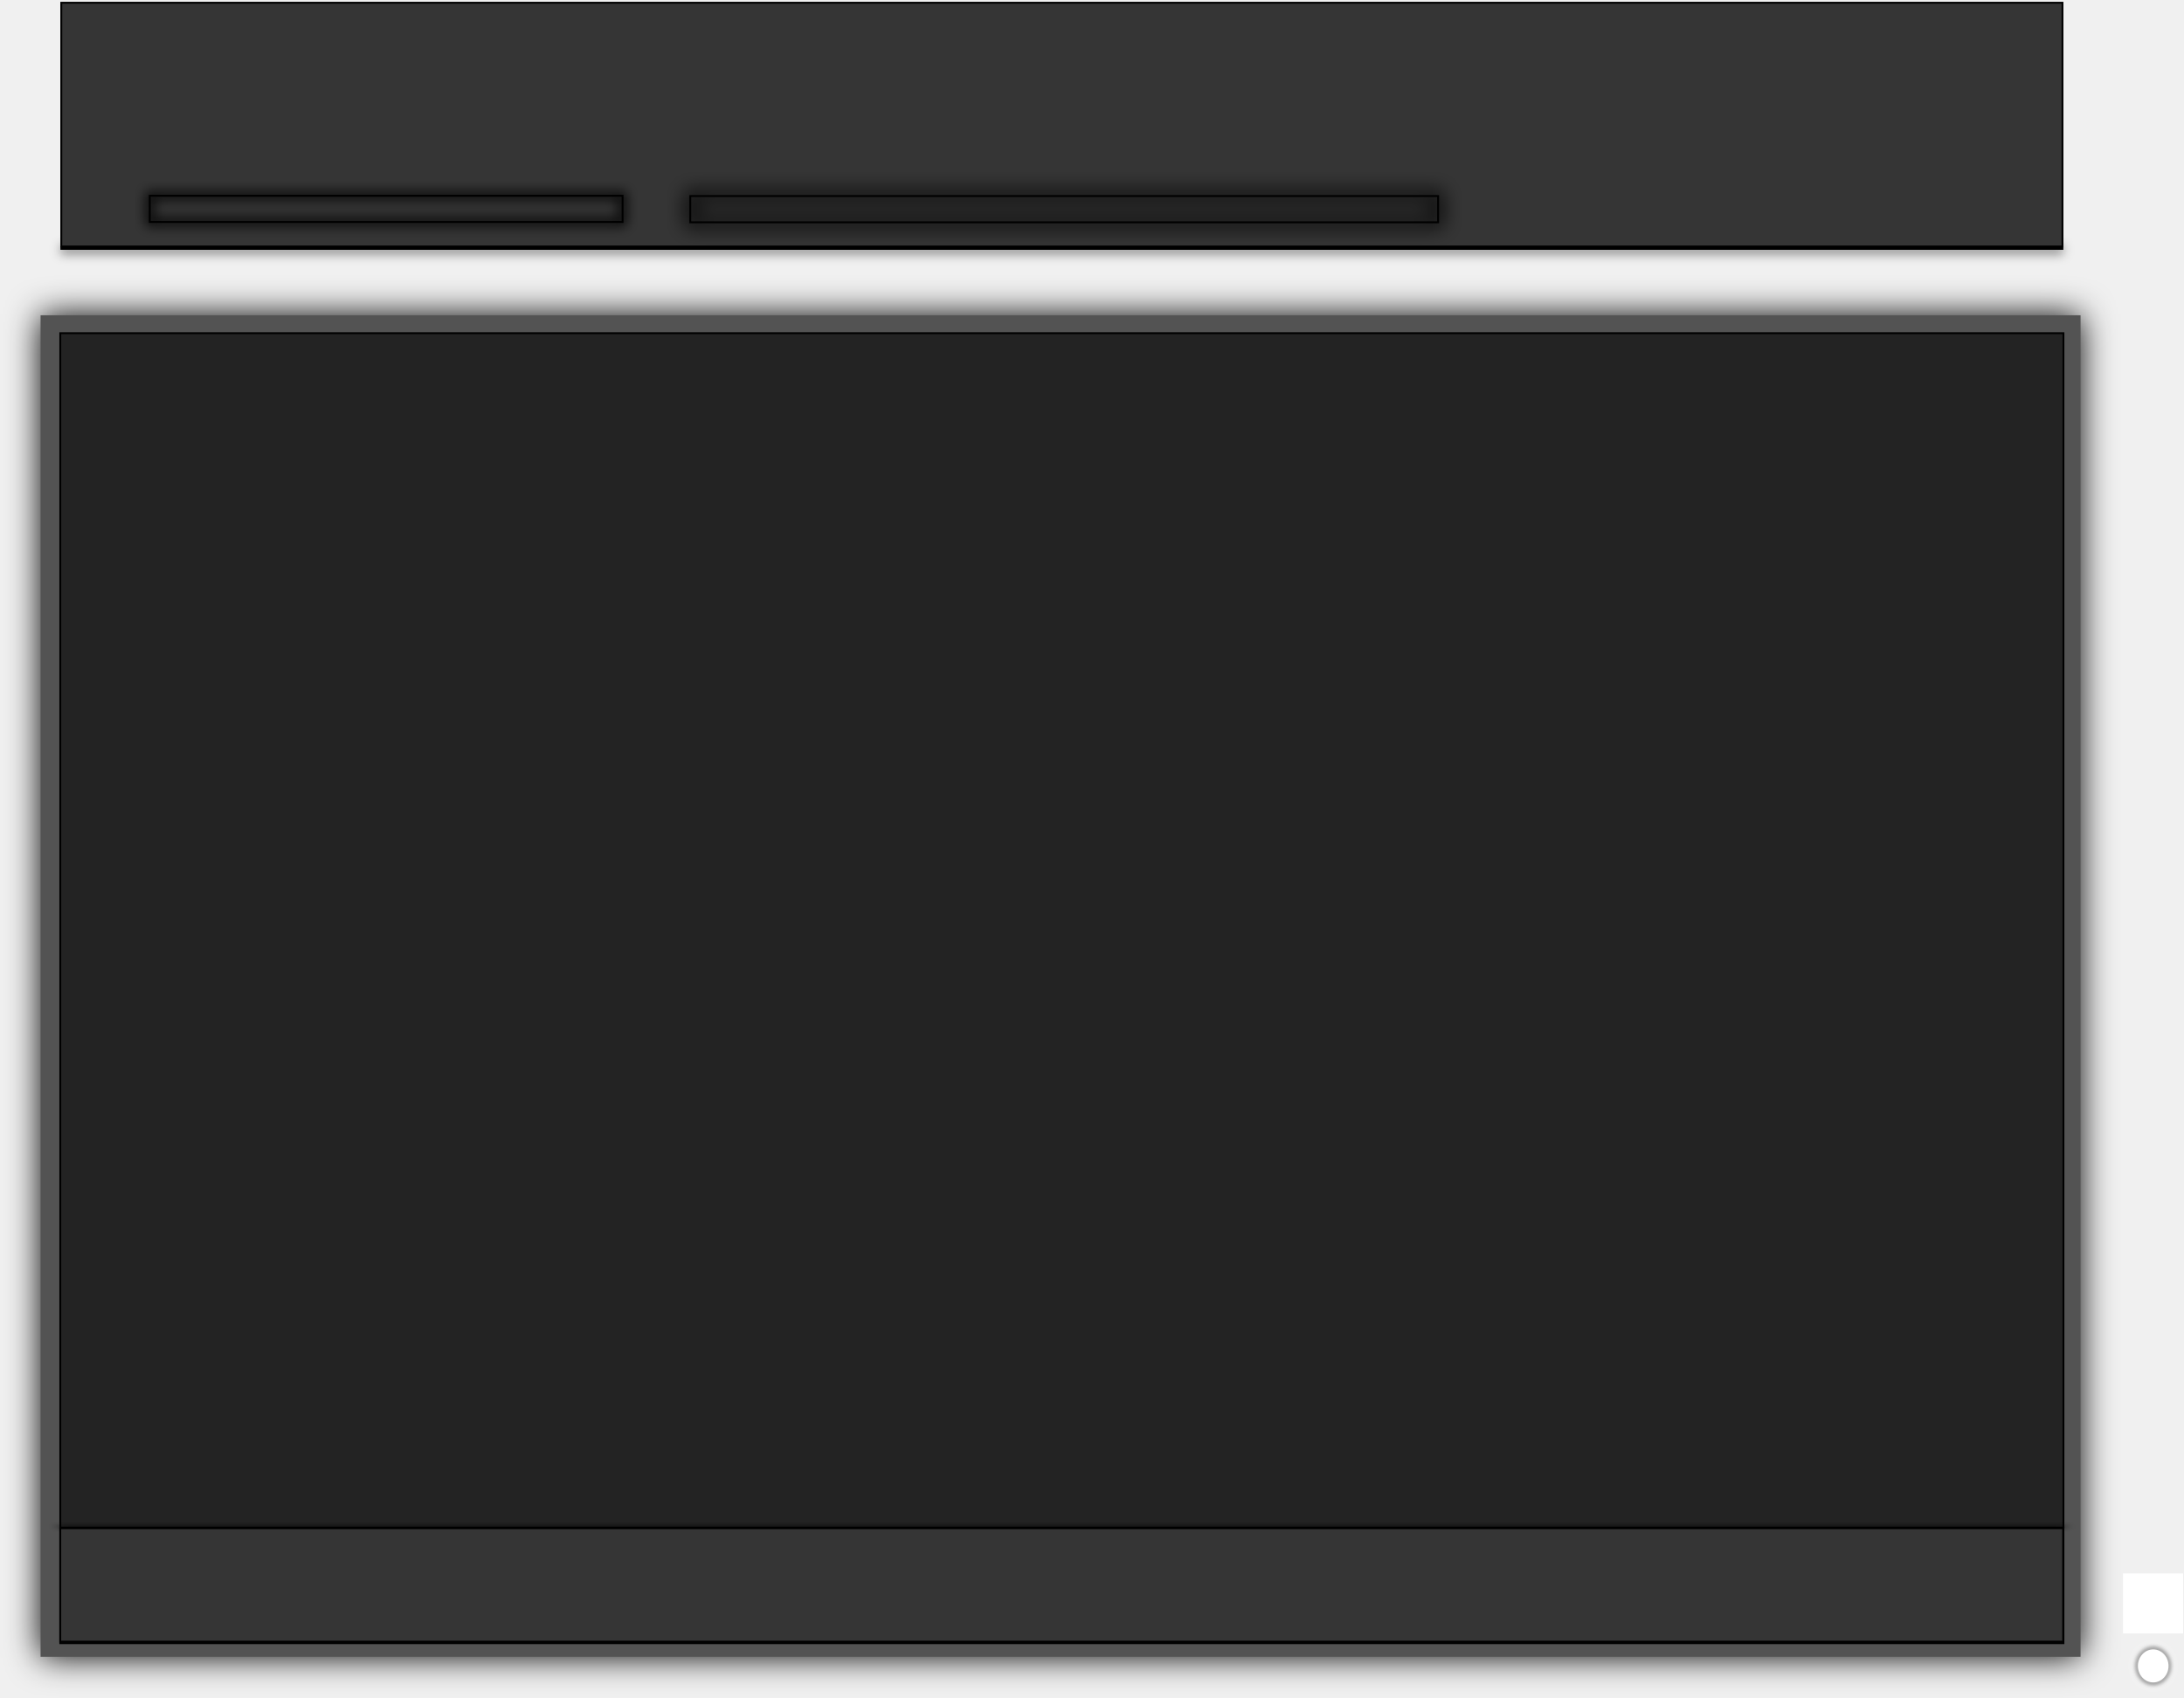
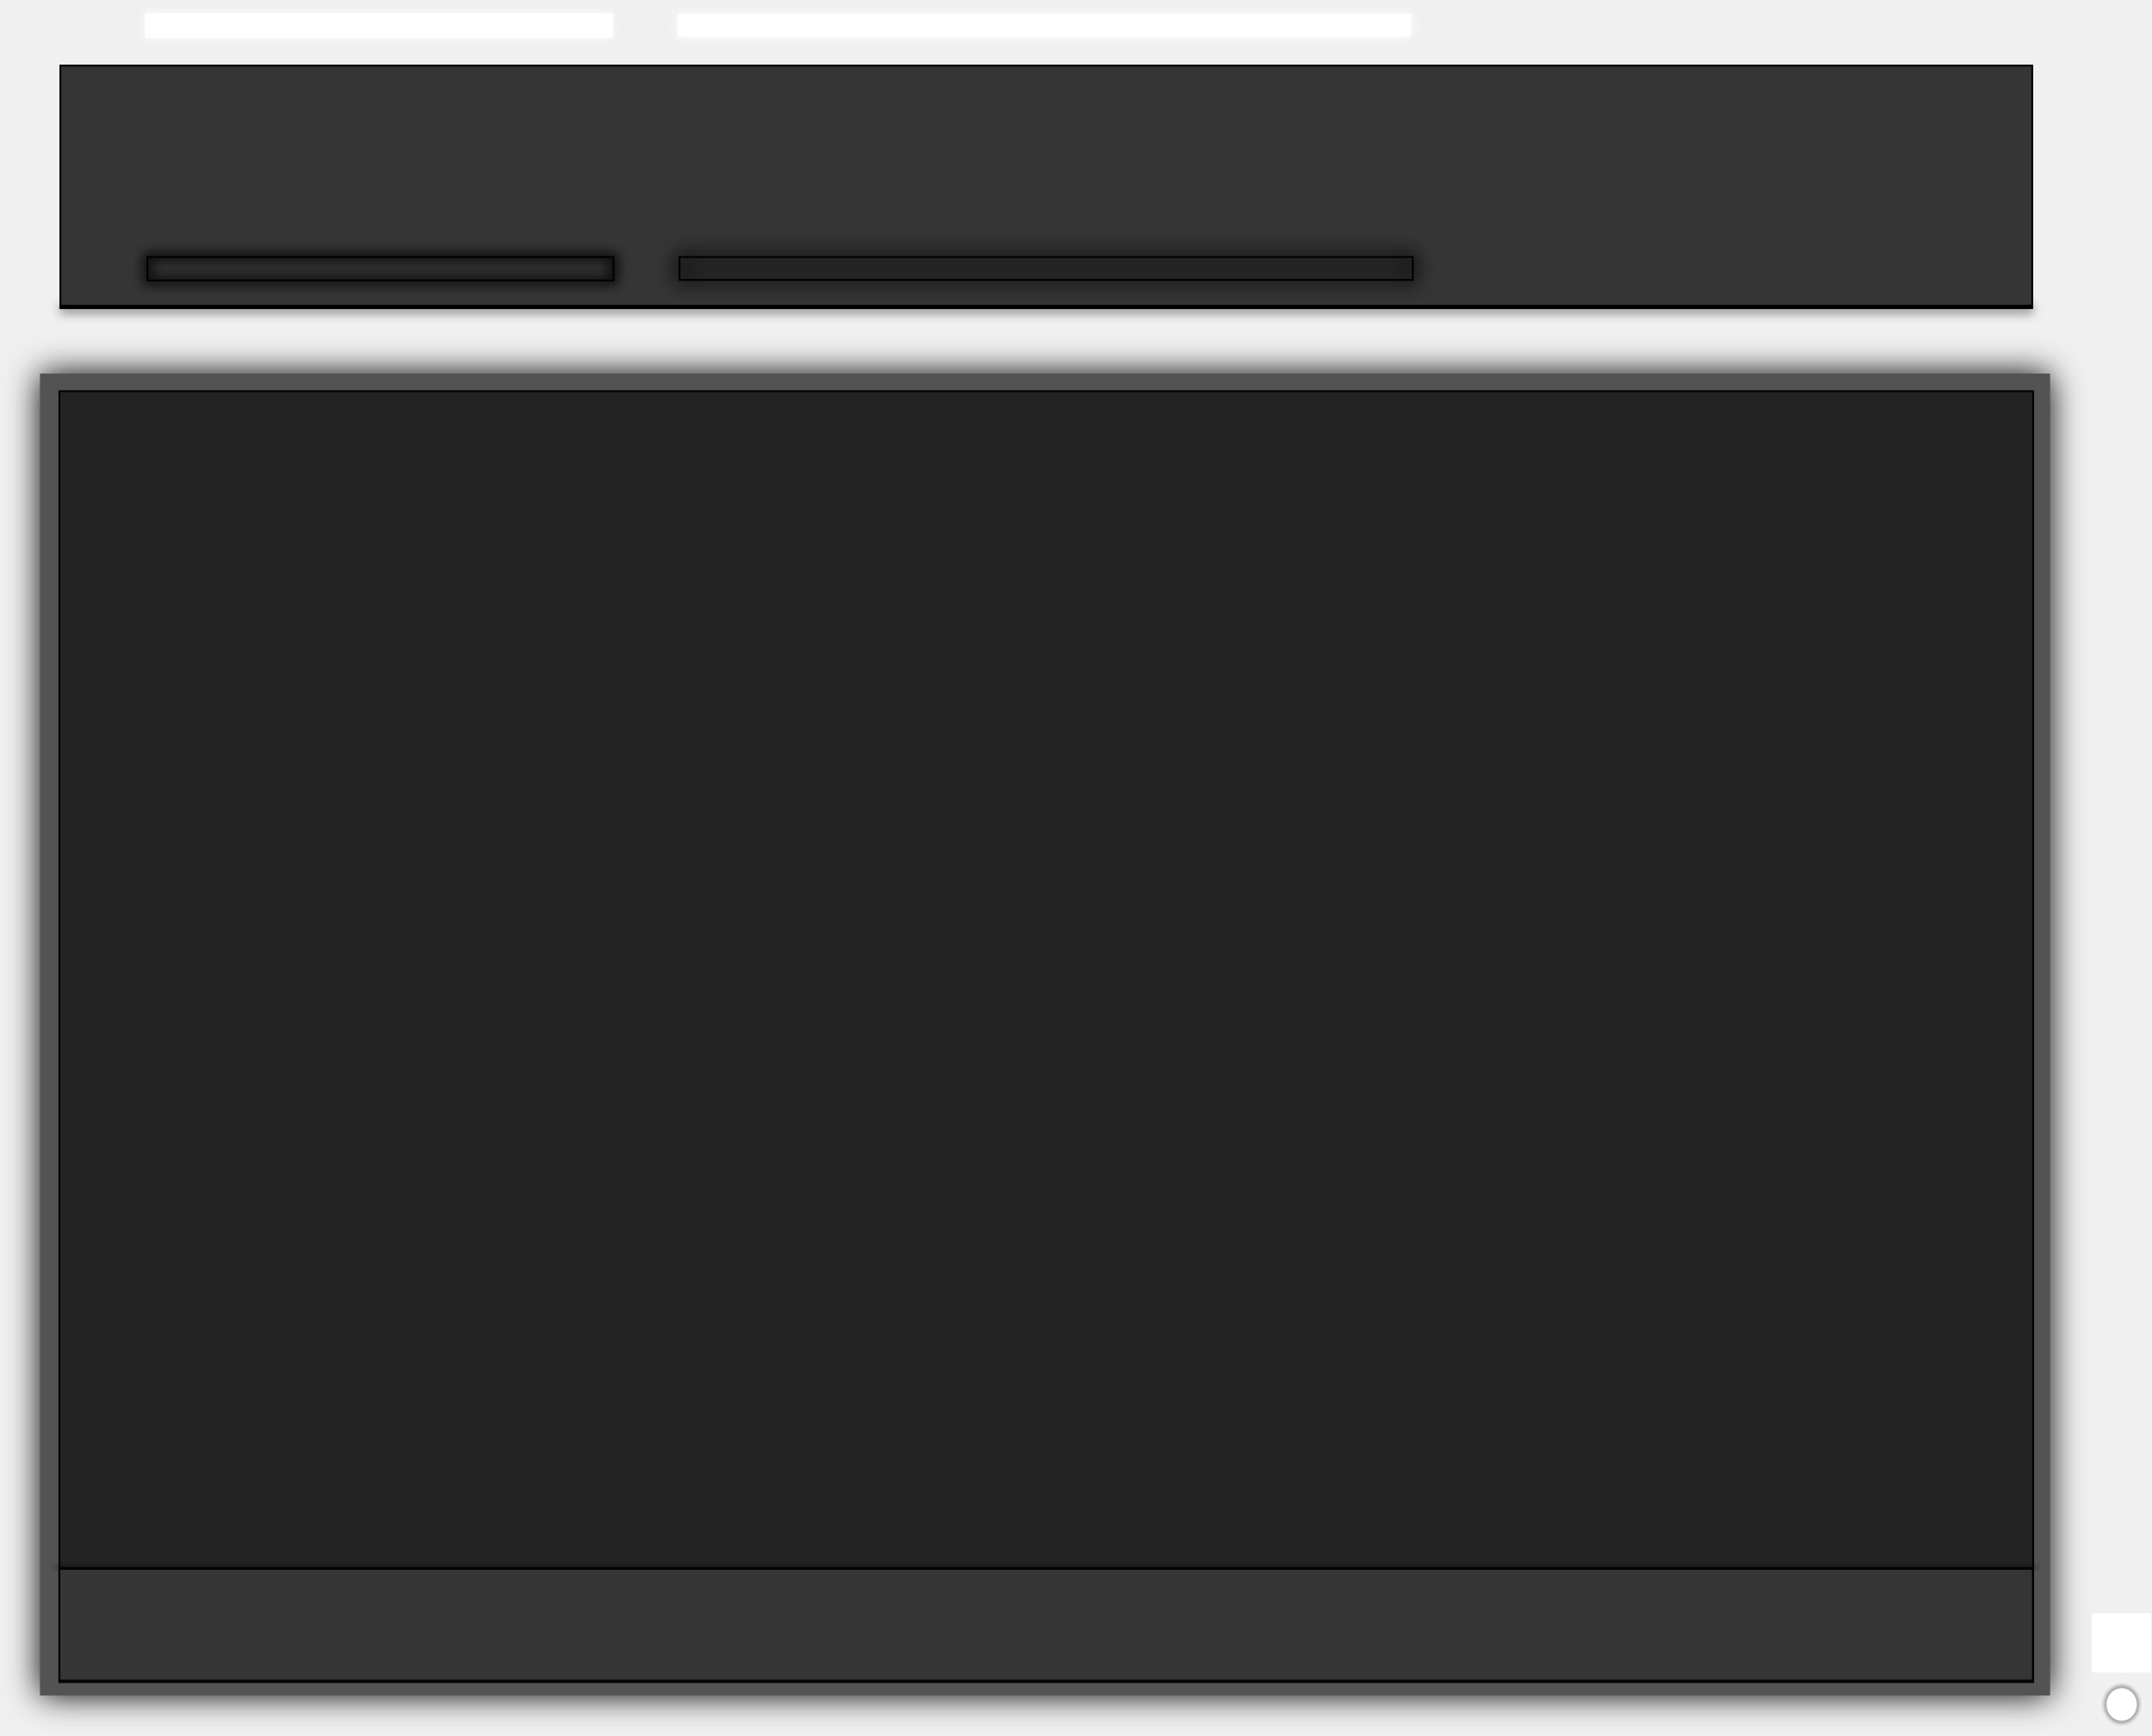
- <svg xmlns="http://www.w3.org/2000/svg" width="1163" height="904" viewBox="0 0 1163 904" id="svg4356" version="1.1">
+ <svg xmlns="http://www.w3.org/2000/svg" width="1163" height="938" viewBox="0 0 1163 938" id="svg4356" version="1.1">
  <defs id="defs4358">
    <filter style="color-interpolation-filters:sRGB" id="filter35636" x="-0.02" width="1.04" y="-0.03" height="1.06">
      <feGaussianBlur stdDeviation="9.004" id="feGaussianBlur35638" />
    </filter>
    <filter style="color-interpolation-filters:sRGB" id="filter5308-3" x="-0.006" width="1.012" y="-3.382" height="7.764">
      <feGaussianBlur stdDeviation="3.421" id="feGaussianBlur5310-74" />
    </filter>
    <filter style="color-interpolation-filters:sRGB" id="filter14463" x="-0.489" width="1.978" y="-0.453" height="1.905">
      <feGaussianBlur stdDeviation="3.314" id="feGaussianBlur14465" />
    </filter>
    <filter height="1.36" y="-0.18" width="1.36" x="-0.18" id="filter5573-31-15" style="color-interpolation-filters:sRGB">
      <feGaussianBlur id="feGaussianBlur5575-46-5" stdDeviation="2.361" />
    </filter>
-     <filter style="color-interpolation-filters:sRGB" id="filter34775" x="-0.031" width="1.062" y="-0.885" height="2.77">
-       <feGaussianBlur stdDeviation="5.153" id="feGaussianBlur34777" />
+     <filter style="color-interpolation-filters:sRGB" id="filter6306" x="-0.019" width="1.038" y="-0.362" height="1.724">
+       <feGaussianBlur stdDeviation="1.996" id="feGaussianBlur6308" />
    </filter>
-     <filter style="color-interpolation-filters:sRGB" id="filter34801" x="-0.032" width="1.063" y="-0.571" height="2.142">
-       <feGaussianBlur stdDeviation="3.322" id="feGaussianBlur34803" />
+     <filter style="color-interpolation-filters:sRGB" id="filter13895" x="-0.019" width="1.037" y="-0.595" height="2.19">
+       <feGaussianBlur stdDeviation="3.065" id="feGaussianBlur13897" />
+     </filter>
+     <filter style="color-interpolation-filters:sRGB" id="filter15610" x="-0.032" width="1.063" y="-0.628" height="2.255">
+       <feGaussianBlur stdDeviation="3.306" id="feGaussianBlur15612" />
+     </filter>
+     <filter style="color-interpolation-filters:sRGB" id="filter6418" x="-0.031" width="1.062" y="-0.992" height="2.984">
+       <feGaussianBlur stdDeviation="5.108" id="feGaussianBlur6420" />
    </filter>
  </defs>
-   <g id="layer1" transform="translate(0,-148.3621)">
+   <g id="layer1" transform="translate(0,-114.3621)">
    <rect style="opacity:1;fill:#000000;fill-opacity:1;stroke:none;stroke-width:1;stroke-miterlimit:4;stroke-dasharray:none;stroke-opacity:1;filter:url(#filter35636)" id="rect35516" width="1086.302" height="714.477" x="21.609" y="316.275" />
    <rect y="316.275" x="21.609" height="714.477" width="1086.302" id="rect10290" style="opacity:1;fill:#535353;fill-opacity:1;stroke:none;stroke-width:1;stroke-miterlimit:4;stroke-dasharray:none;stroke-opacity:1" />
    <rect y="325.811" x="32.105" height="697.699" width="1066.69" id="rect10292" style="fill:#232323;fill-opacity:1;stroke:#000000;stroke-width:1;stroke-miterlimit:4;stroke-dasharray:none;stroke-opacity:1" />
-     <path style="color:#000000;font-style:normal;font-variant:normal;font-weight:normal;font-stretch:normal;font-size:medium;line-height:normal;font-family:sans-serif;text-indent:0;text-align:start;text-decoration:none;text-decoration-line:none;text-decoration-style:solid;text-decoration-color:#000000;letter-spacing:normal;word-spacing:normal;text-transform:none;direction:ltr;block-progression:tb;writing-mode:lr-tb;baseline-shift:baseline;text-anchor:start;white-space:normal;clip-rule:nonzero;display:inline;overflow:visible;visibility:visible;opacity:1;isolation:auto;mix-blend-mode:normal;color-interpolation:sRGB;color-interpolation-filters:linearRGB;solid-color:#000000;solid-opacity:1;fill:#000000;fill-opacity:1;fill-rule:evenodd;stroke:none;stroke-width:2.427px;stroke-linecap:butt;stroke-linejoin:miter;stroke-miterlimit:4;stroke-dasharray:none;stroke-dashoffset:0;stroke-opacity:1;filter:url(#filter5308-3);color-rendering:auto;image-rendering:auto;shape-rendering:auto;text-rendering:auto;enable-background:accumulate" d="m -113.072,1758.623 0,2.428 1366,0 0,-2.428 -1366,0 z" id="path5292-5" transform="matrix(0.7806963,0,0,0.8429151,120.5228,-1202.008)" />
-     <rect style="fill:#353535;fill-opacity:1;stroke:#000000;stroke-width:1;stroke-miterlimit:4;stroke-dasharray:none;stroke-opacity:1" id="rect3063-4-3-1-72-5-5-2" width="1065.651" height="129.809" x="32.638" y="149.827" />
-     <rect transform="scale(1,-1)" style="fill:#000000;fill-opacity:1;stroke:none;stroke-width:1.59;stroke-miterlimit:4;stroke-dasharray:none;stroke-opacity:1" id="rect10294" width="1066.618" height="1.831" x="32.141" y="-281.411" />
    <path transform="matrix(0.7828042,0,0,-0.3923102,119.3214,1651.877)" id="path34601" d="m -113.072,1758.623 0,2.428 1366,0 0,-2.428 -1366,0 z" style="color:#000000;font-style:normal;font-variant:normal;font-weight:normal;font-stretch:normal;font-size:medium;line-height:normal;font-family:sans-serif;text-indent:0;text-align:start;text-decoration:none;text-decoration-line:none;text-decoration-style:solid;text-decoration-color:#000000;letter-spacing:normal;word-spacing:normal;text-transform:none;direction:ltr;block-progression:tb;writing-mode:lr-tb;baseline-shift:baseline;text-anchor:start;white-space:normal;clip-rule:nonzero;display:inline;overflow:visible;visibility:visible;opacity:1;isolation:auto;mix-blend-mode:normal;color-interpolation:sRGB;color-interpolation-filters:linearRGB;solid-color:#000000;solid-opacity:1;fill:#000000;fill-opacity:1;fill-rule:evenodd;stroke:none;stroke-width:2.427px;stroke-linecap:butt;stroke-linejoin:miter;stroke-miterlimit:4;stroke-dasharray:none;stroke-dashoffset:0;stroke-opacity:1;filter:url(#filter5308-3);color-rendering:auto;image-rendering:auto;shape-rendering:auto;text-rendering:auto;enable-background:accumulate" />
    <rect y="-1022.705" x="32.092" height="60.417" width="1066.565" id="rect34603" style="fill:#353535;fill-opacity:1;stroke:#000000;stroke-width:1;stroke-miterlimit:4;stroke-dasharray:none;stroke-opacity:1" transform="scale(1,-1)" />
    <rect y="961.463" x="32.349" height="0.852" width="1066.958" id="rect34605" style="fill:#000000;fill-opacity:1;stroke:none;stroke-width:1.59;stroke-miterlimit:4;stroke-dasharray:none;stroke-opacity:1" />
    <ellipse style="opacity:1;fill:none;fill-opacity:1;stroke:#000000;stroke-width:3;stroke-linecap:butt;stroke-linejoin:miter;stroke-miterlimit:4;stroke-dasharray:none;stroke-dashoffset:0;stroke-opacity:1;filter:url(#filter5573-31-15)" id="circle5435-41-4" cx="21.405" cy="1030.957" rx="15.739" ry="15.739" transform="matrix(0.516876,0,0,0.5580692,1135.545,460.2798)" />
    <ellipse cy="1035.625" cx="1146.609" id="circle5437-28-3" style="opacity:1;fill:#ffffff;fill-opacity:1;stroke:none;stroke-width:0.756;stroke-linecap:butt;stroke-linejoin:miter;stroke-miterlimit:4;stroke-dasharray:none;stroke-dashoffset:0;stroke-opacity:1" rx="8.135" ry="8.784" />
    <ellipse ry="8.784" rx="8.135" style="opacity:1;fill:#ffffff;fill-opacity:1;stroke:none;stroke-width:0.756;stroke-linecap:butt;stroke-linejoin:miter;stroke-miterlimit:4;stroke-dasharray:none;stroke-dashoffset:0;stroke-opacity:1;filter:url(#filter14463)" id="ellipse14241" cx="1146.609" cy="1035.625" />
    <rect style="opacity:1;fill:#ffffff;fill-opacity:1;stroke:none;stroke-width:4;stroke-linecap:round;stroke-linejoin:miter;stroke-miterlimit:4;stroke-dasharray:none;stroke-opacity:1" id="rect34640" width="32" height="32" x="1130.52" y="986.362" />
-     <rect style="fill:none;fill-opacity:1;stroke:#000000;stroke-width:1;stroke-miterlimit:4;stroke-dasharray:none;stroke-opacity:1" id="rect15518" width="251.784" height="13.958" x="79.742" y="252.63" />
-     <rect y="252.781" x="367.58" height="13.971" width="398.231" id="rect25706-2" style="fill:none;fill-opacity:1;stroke:#000000;stroke-width:1;stroke-miterlimit:4;stroke-dasharray:none;stroke-opacity:1" />
-     <rect style="fill:none;fill-opacity:1;stroke:#000000;stroke-width:5;stroke-miterlimit:4;stroke-dasharray:none;stroke-opacity:1;filter:url(#filter34775)" id="rect34741" width="398.231" height="13.971" x="367.58" y="252.781" />
-     <rect y="252.63" x="79.742" height="13.958" width="251.784" id="rect34779" style="fill:none;fill-opacity:1;stroke:#000000;stroke-width:4;stroke-miterlimit:4;stroke-dasharray:none;stroke-opacity:1;filter:url(#filter34801)" />
+     <g id="g6422">
+       <path transform="matrix(0.7806963,0,0,0.8429151,120.5228,-1202.008)" id="path5292-5" d="m -113.072,1758.623 0,2.428 1366,0 0,-2.428 -1366,0 z" style="color:#000000;font-style:normal;font-variant:normal;font-weight:normal;font-stretch:normal;font-size:medium;line-height:normal;font-family:sans-serif;text-indent:0;text-align:start;text-decoration:none;text-decoration-line:none;text-decoration-style:solid;text-decoration-color:#000000;letter-spacing:normal;word-spacing:normal;text-transform:none;direction:ltr;block-progression:tb;writing-mode:lr-tb;baseline-shift:baseline;text-anchor:start;white-space:normal;clip-rule:nonzero;display:inline;overflow:visible;visibility:visible;opacity:1;isolation:auto;mix-blend-mode:normal;color-interpolation:sRGB;color-interpolation-filters:linearRGB;solid-color:#000000;solid-opacity:1;fill:#000000;fill-opacity:1;fill-rule:evenodd;stroke:none;stroke-width:2.427px;stroke-linecap:butt;stroke-linejoin:miter;stroke-miterlimit:4;stroke-dasharray:none;stroke-dashoffset:0;stroke-opacity:1;filter:url(#filter5308-3);color-rendering:auto;image-rendering:auto;shape-rendering:auto;text-rendering:auto;enable-background:accumulate" />
+       <rect y="149.827" x="32.638" height="129.809" width="1065.651" id="rect3063-4-3-1-72-5-5-2" style="fill:#353535;fill-opacity:1;stroke:#000000;stroke-width:1;stroke-miterlimit:4;stroke-dasharray:none;stroke-opacity:1" />
+       <rect y="-281.411" x="32.141" height="1.831" width="1066.618" id="rect10294" style="fill:#000000;fill-opacity:1;stroke:none;stroke-width:1.59;stroke-miterlimit:4;stroke-dasharray:none;stroke-opacity:1" transform="scale(1,-1)" />
+       <rect y="253.288" x="367.244" height="12.358" width="396.276" id="rect6378" style="fill:none;fill-opacity:1;stroke:#000000;stroke-width:1;stroke-miterlimit:4;stroke-dasharray:none;stroke-opacity:1" />
+       <rect y="253.288" x="79.704" height="12.644" width="251.835" id="rect15518-6" style="fill:none;fill-opacity:1;stroke:#000000;stroke-width:1;stroke-miterlimit:4;stroke-dasharray:none;stroke-opacity:1" />
+       <rect style="fill:none;fill-opacity:1;stroke:#000000;stroke-width:4;stroke-miterlimit:4;stroke-dasharray:none;stroke-opacity:1;filter:url(#filter15610)" id="rect15520" width="251.835" height="12.644" x="79.704" y="253.288" />
+       <rect style="fill:none;fill-opacity:1;stroke:#000000;stroke-width:4;stroke-miterlimit:4;stroke-dasharray:none;stroke-opacity:1;filter:url(#filter6418)" id="rect6396" width="396.276" height="12.358" x="367.244" y="253.288" />
+     </g>
+     <g id="g6384" transform="translate(-1.010153,-131.4286)">
+       <rect style="fill:#ffffff;fill-opacity:1;stroke:none;stroke-width:1;stroke-miterlimit:4;stroke-dasharray:none;stroke-opacity:1" id="rect25706-2-0" width="396.276" height="12.358" x="367.244" y="253.288" />
+       <rect y="253.288" x="367.244" height="12.358" width="396.276" id="rect13885" style="fill:#ffffff;fill-opacity:1;stroke:none;stroke-width:1;stroke-miterlimit:4;stroke-dasharray:none;stroke-opacity:1;filter:url(#filter13895)" />
+     </g>
+     <g id="g6380" transform="translate(-1.010153,-131.4286)">
+       <rect style="fill:#ffffff;fill-opacity:1;stroke:none;stroke-width:1;stroke-miterlimit:4;stroke-dasharray:none;stroke-opacity:1" id="rect25708-6" width="252.835" height="13.238" x="79.407" y="252.99" />
+       <rect y="252.99" x="79.407" height="13.238" width="252.835" id="rect6272" style="fill:#ffffff;fill-opacity:1;stroke:none;stroke-width:1;stroke-miterlimit:4;stroke-dasharray:none;stroke-opacity:1;filter:url(#filter6306)" />
+     </g>
  </g>
</svg>
